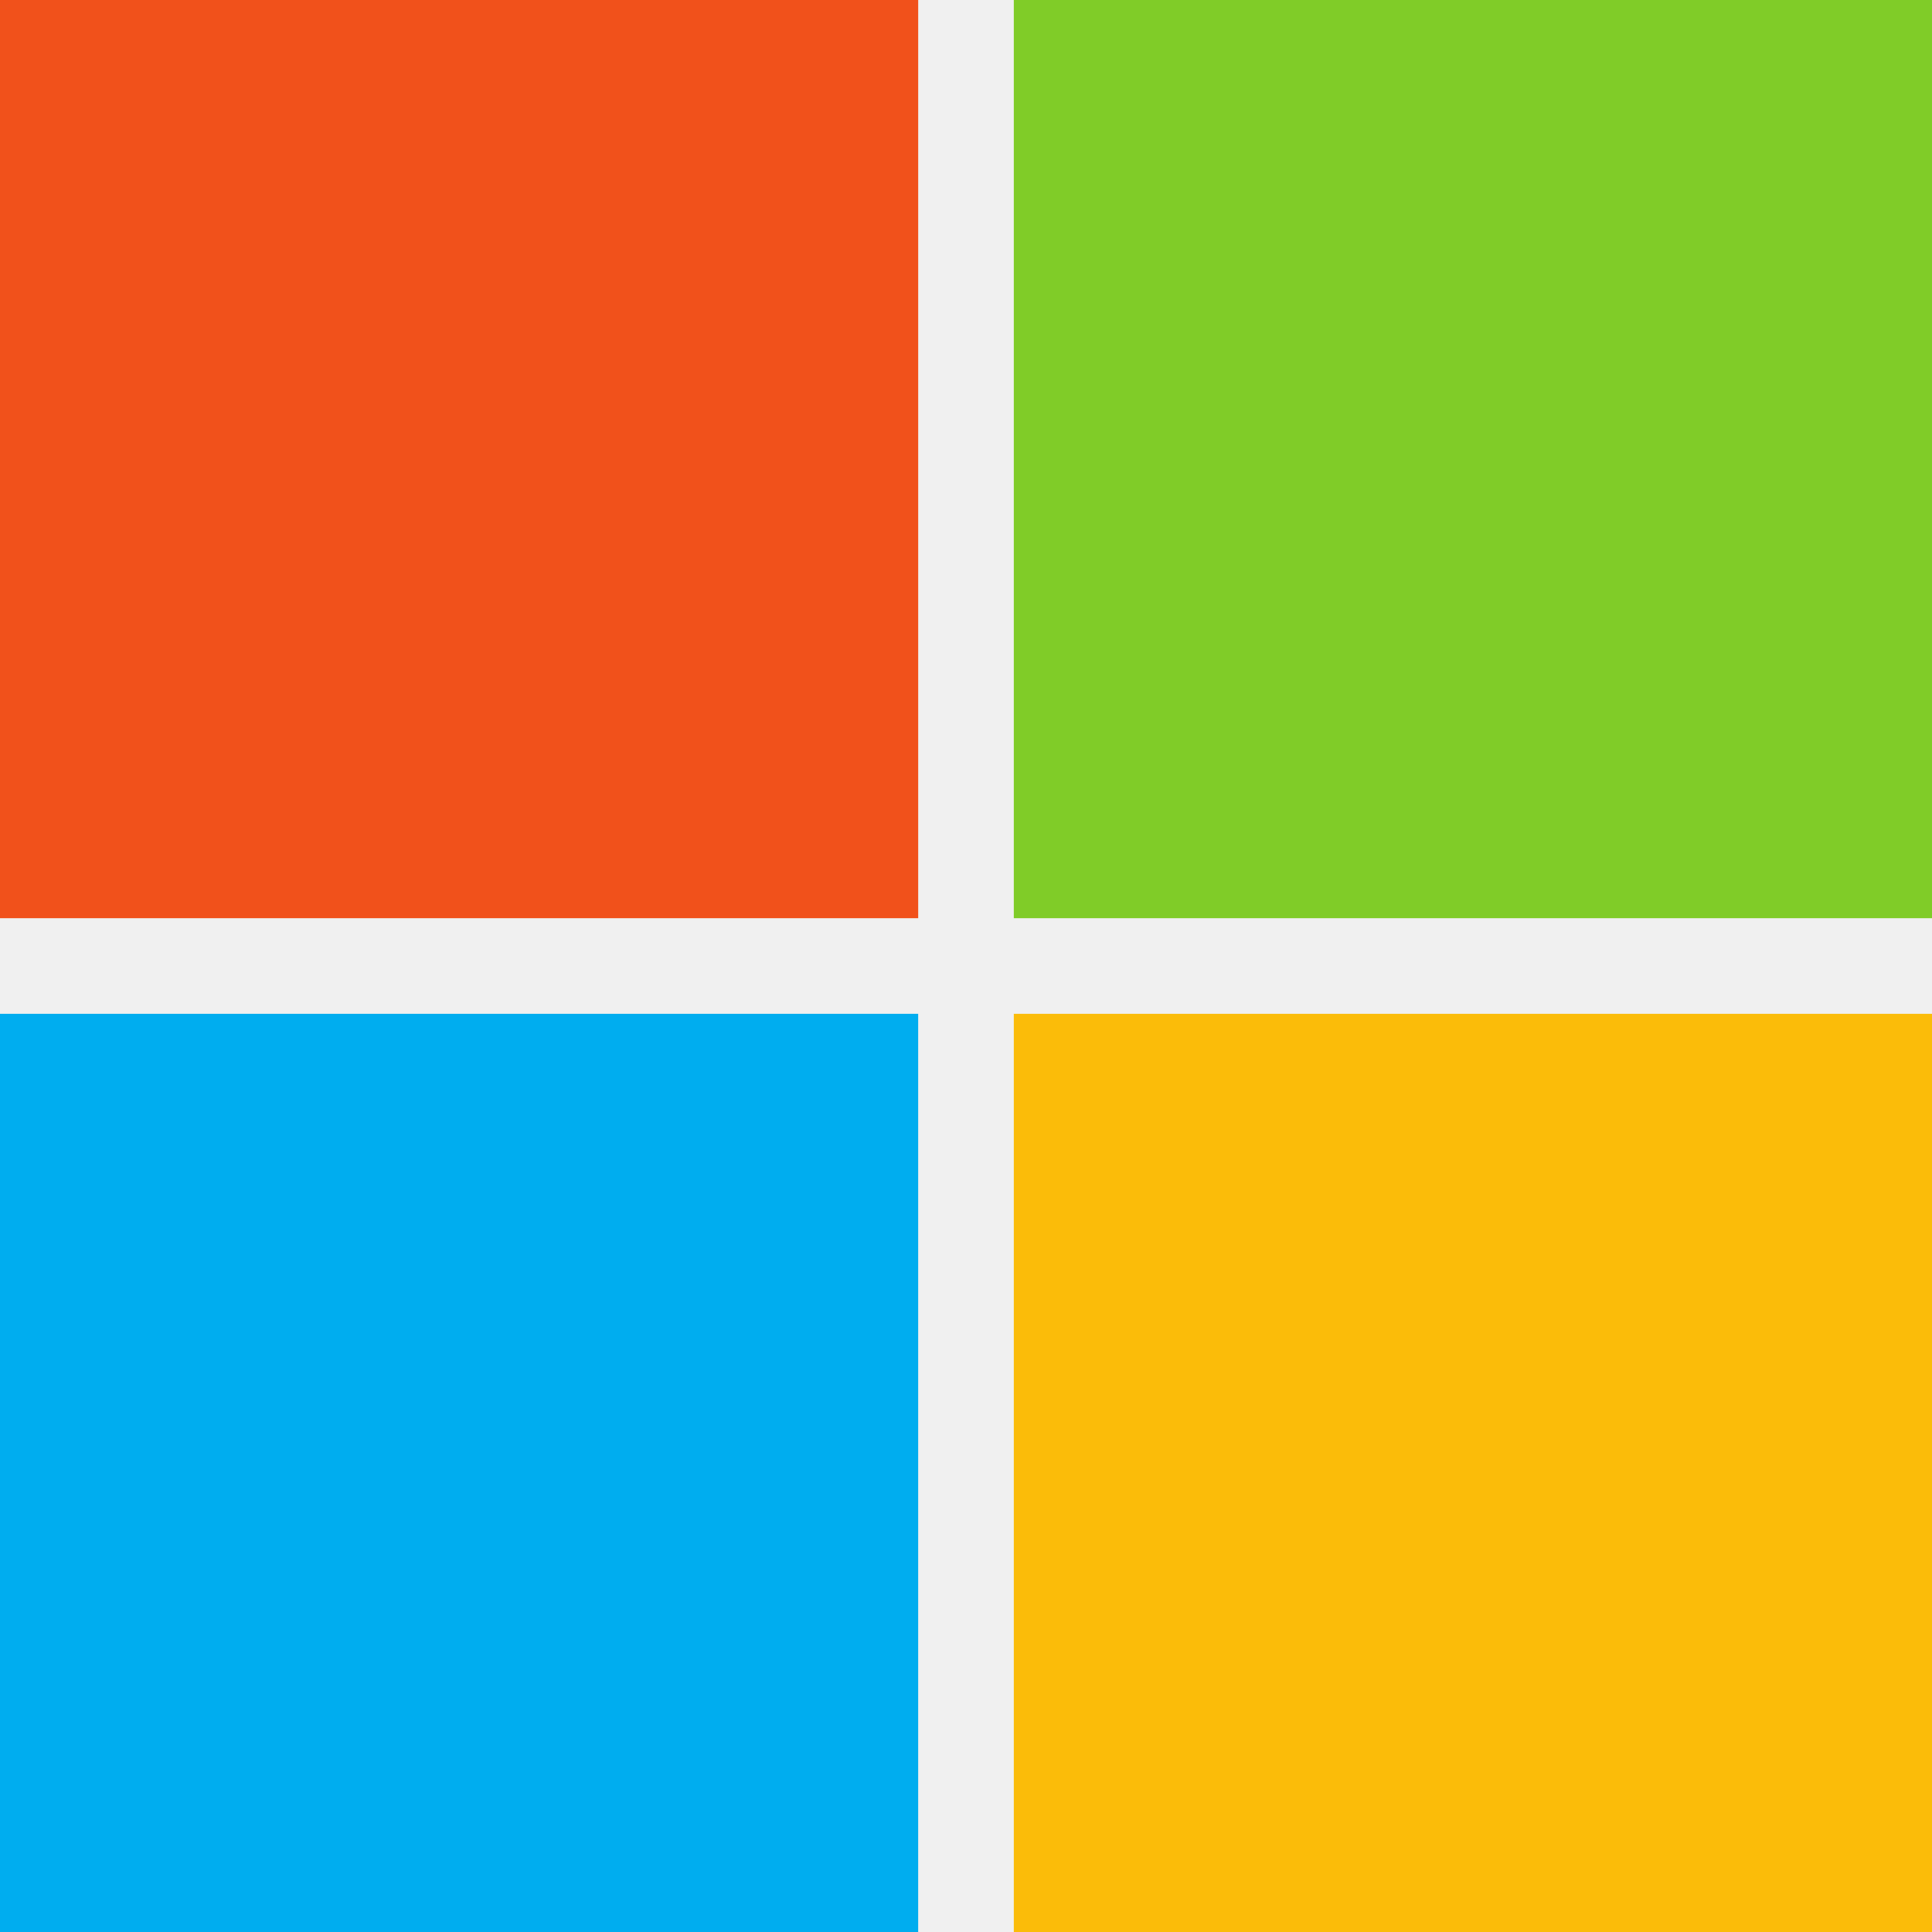
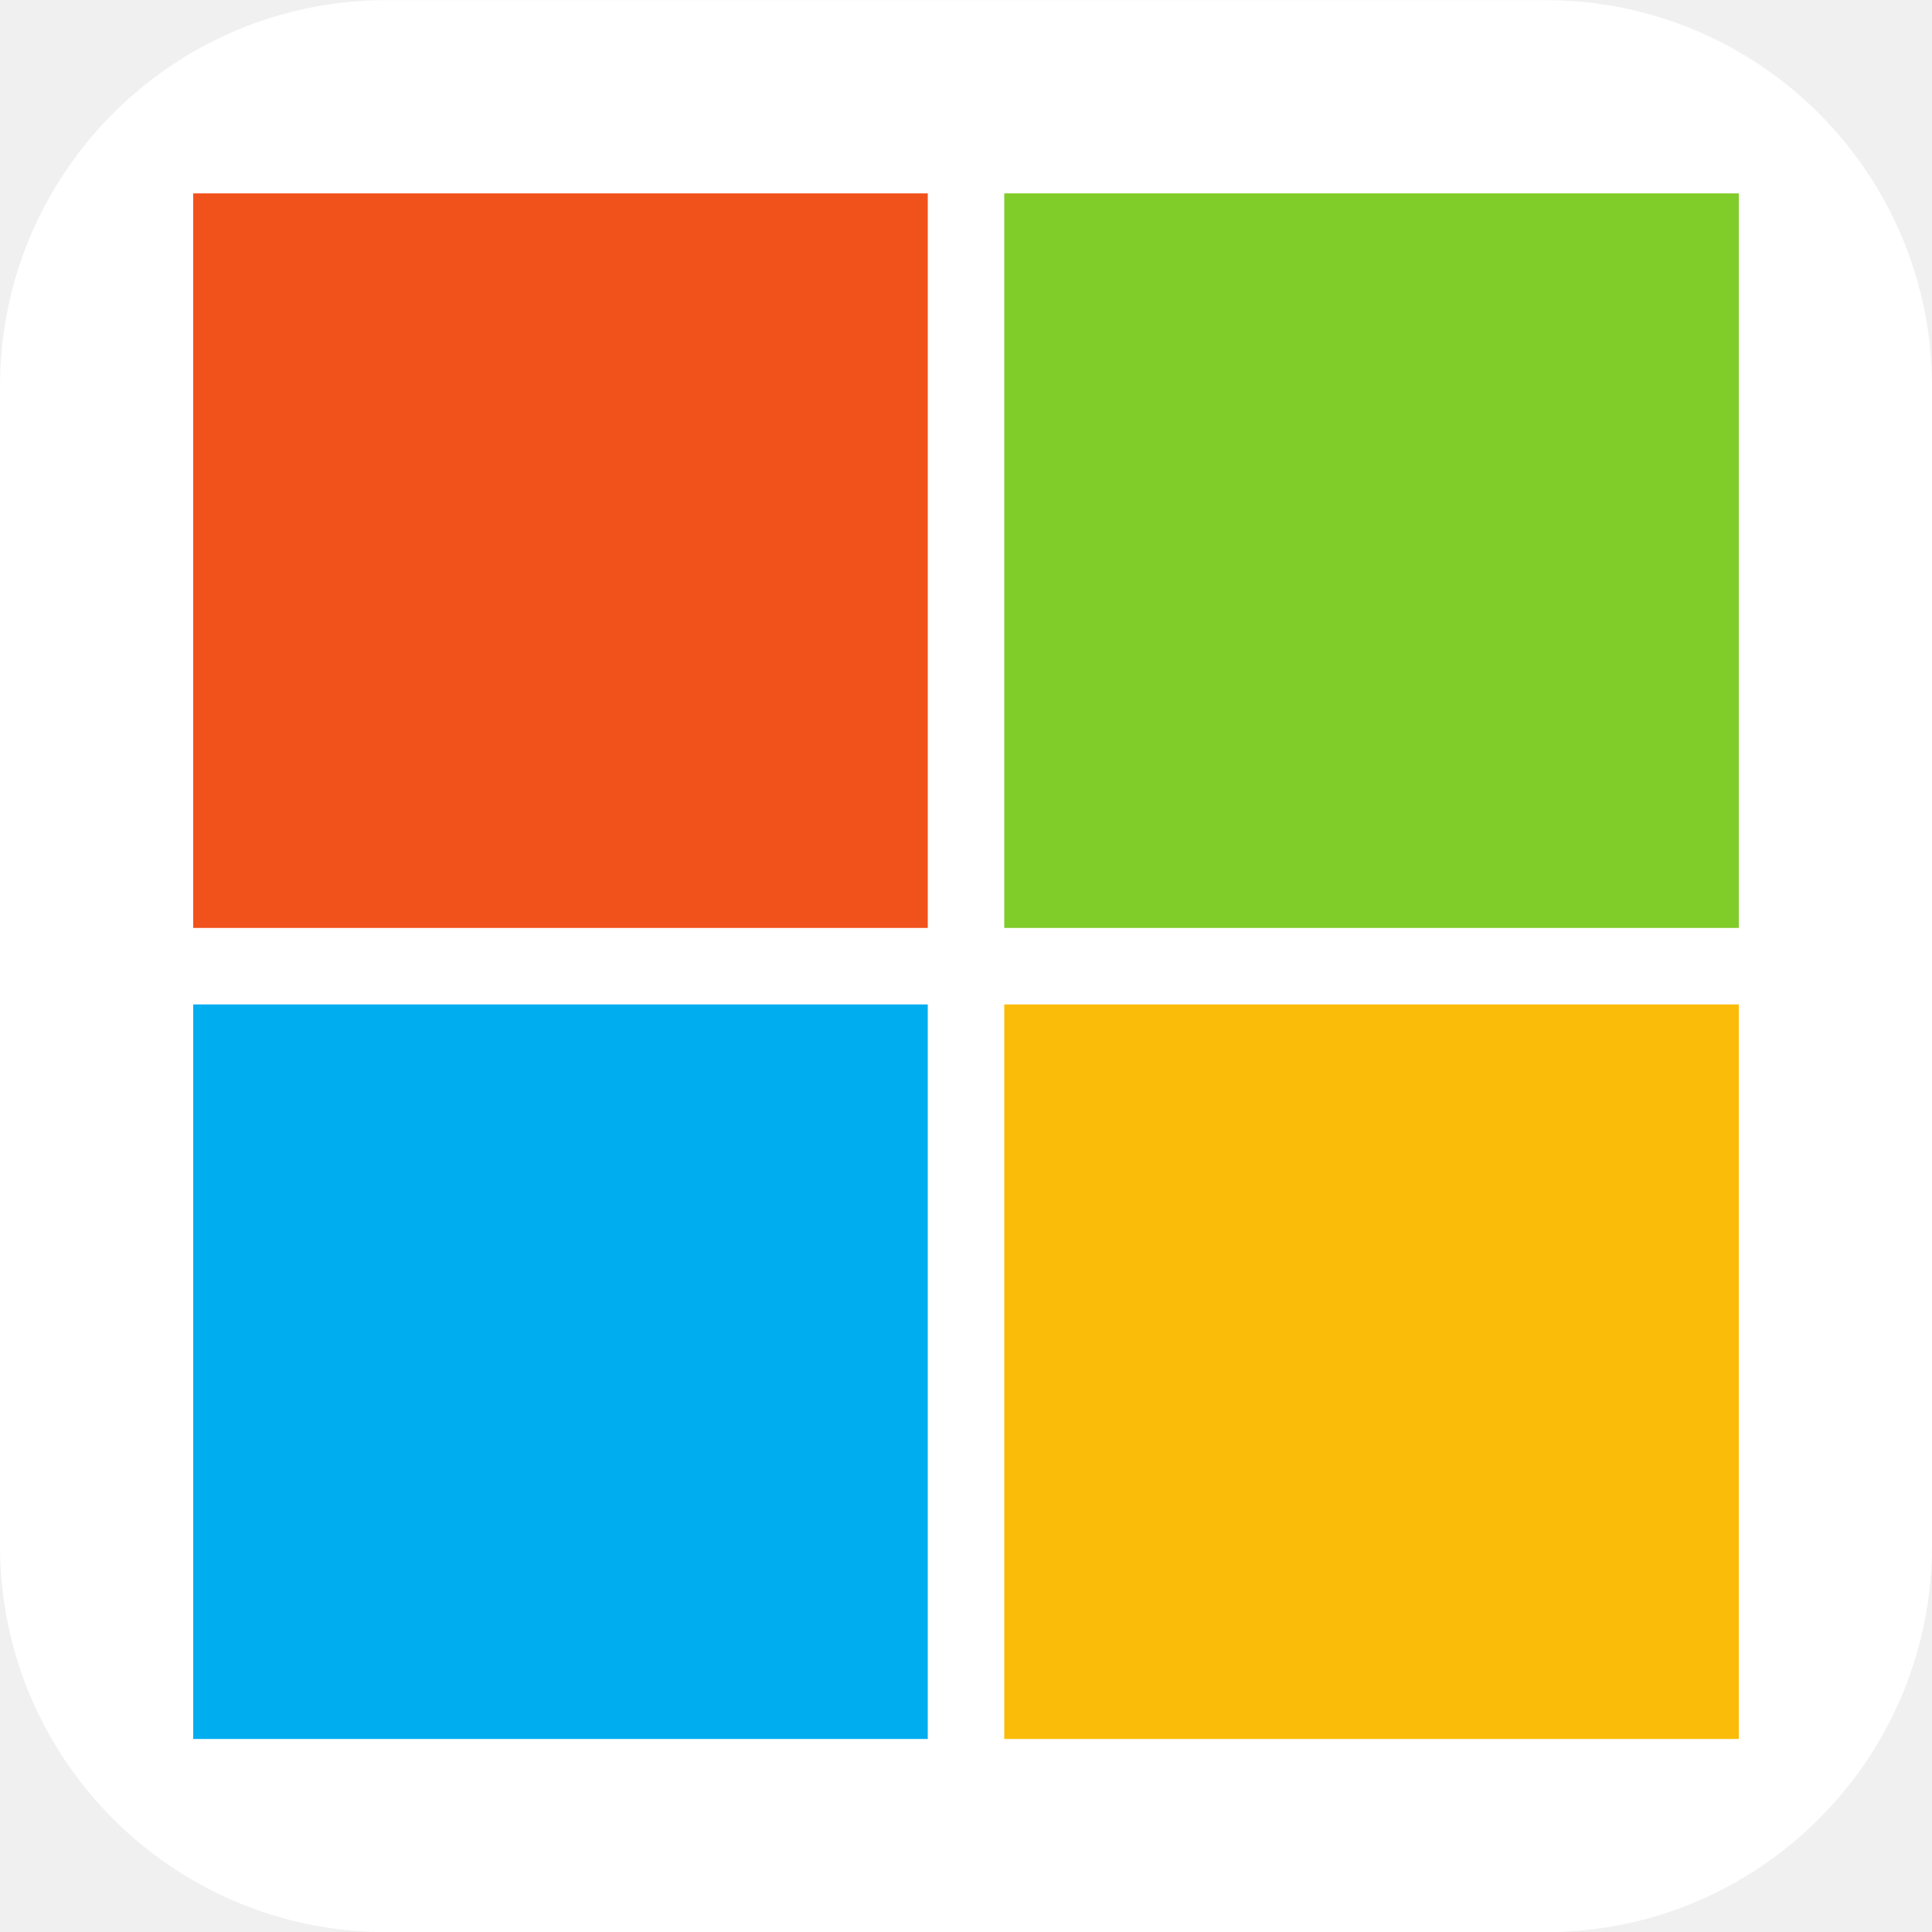
- <svg xmlns="http://www.w3.org/2000/svg" viewBox="0 0 256 256" width="256" height="256" preserveAspectRatio="xMidYMid">
-   <path fill="#F1511B" d="M121.666 121.666H0V0h121.666z" />
-   <path fill="#80CC28" d="M256 121.666H134.335V0H256z" />
-   <path fill="#00ADEF" d="M121.663 256.002H0V134.336h121.663z" />
-   <path fill="#FBBC09" d="M256 256.002H134.335V134.336H256z" />
+ <svg xmlns="http://www.w3.org/2000/svg" width="13.229mm" height="13.229mm" viewBox="0 0 13.229 13.229" version="1.1" id="svg1" xml:space="preserve">
+   <defs id="defs1">
+     <style id="style1">
+       .cls-1 {
+         fill: none;
+       }
+     </style>
+     <style id="style1-5">.b555f035-ddb7-45c4-a3cc-c93e6b76b4cf{fill:#e00;}</style>
+   </defs>
+   <g id="layer1" transform="translate(-596.9181,-3219.549)">
+     <g id="g119" transform="translate(0,8.218182e-5)">
+       <rect style="fill:#ffffff;stroke-width:1.189;stroke-linecap:round;stroke-linejoin:round" id="rect96" width="13.229" height="13.229" x="596.918" y="3219.55" ry="2.646" />
+       <g id="g117" transform="matrix(0.04134082,0,0,0.04134082,598.2411,3220.873)">
+         <path fill="#f1511b" d="M 121.666,121.666 H 0 V 0 h 121.666 z" id="path1-0" />
+         <path fill="#80cc28" d="M 256,121.666 H 134.335 V 0 H 256 Z" id="path2-8" />
+         <path fill="#00adef" d="M 121.663,256.002 H 0 V 134.336 h 121.663 z" id="path3-3" />
+         <path fill="#fbbc09" d="M 256,256.002 H 134.335 V 134.336 H 256 Z" id="path4-9" />
+       </g>
+     </g>
+   </g>
+   <style type="text/css" id="style1-7">
+ 	.st0{display:none;}
+ 	.st1{display:inline;}
+ 	.st2{fill:#FFFFFF;}
+ 	.st3{display:inline;fill:#FFFFFF;}
+ 	.st4{fill:#231F20;}
+ 	.st5{clip-path:url(#SVGID_2_);fill:#231F20;}
+ 	.st6{fill:#003D79;}
+ 	.st7{display:inline;fill:#231F20;}
+ 	.st8{clip-path:url(#SVGID_4_);fill:#231F20;}
+ 	.st9{display:inline;fill:#003D79;}
+ 	.st10{clip-path:url(#SVGID_6_);fill:#003D79;}
+ 	.st11{clip-path:url(#SVGID_6_);fill:#FFFFFF;}
+ </style>
</svg>
